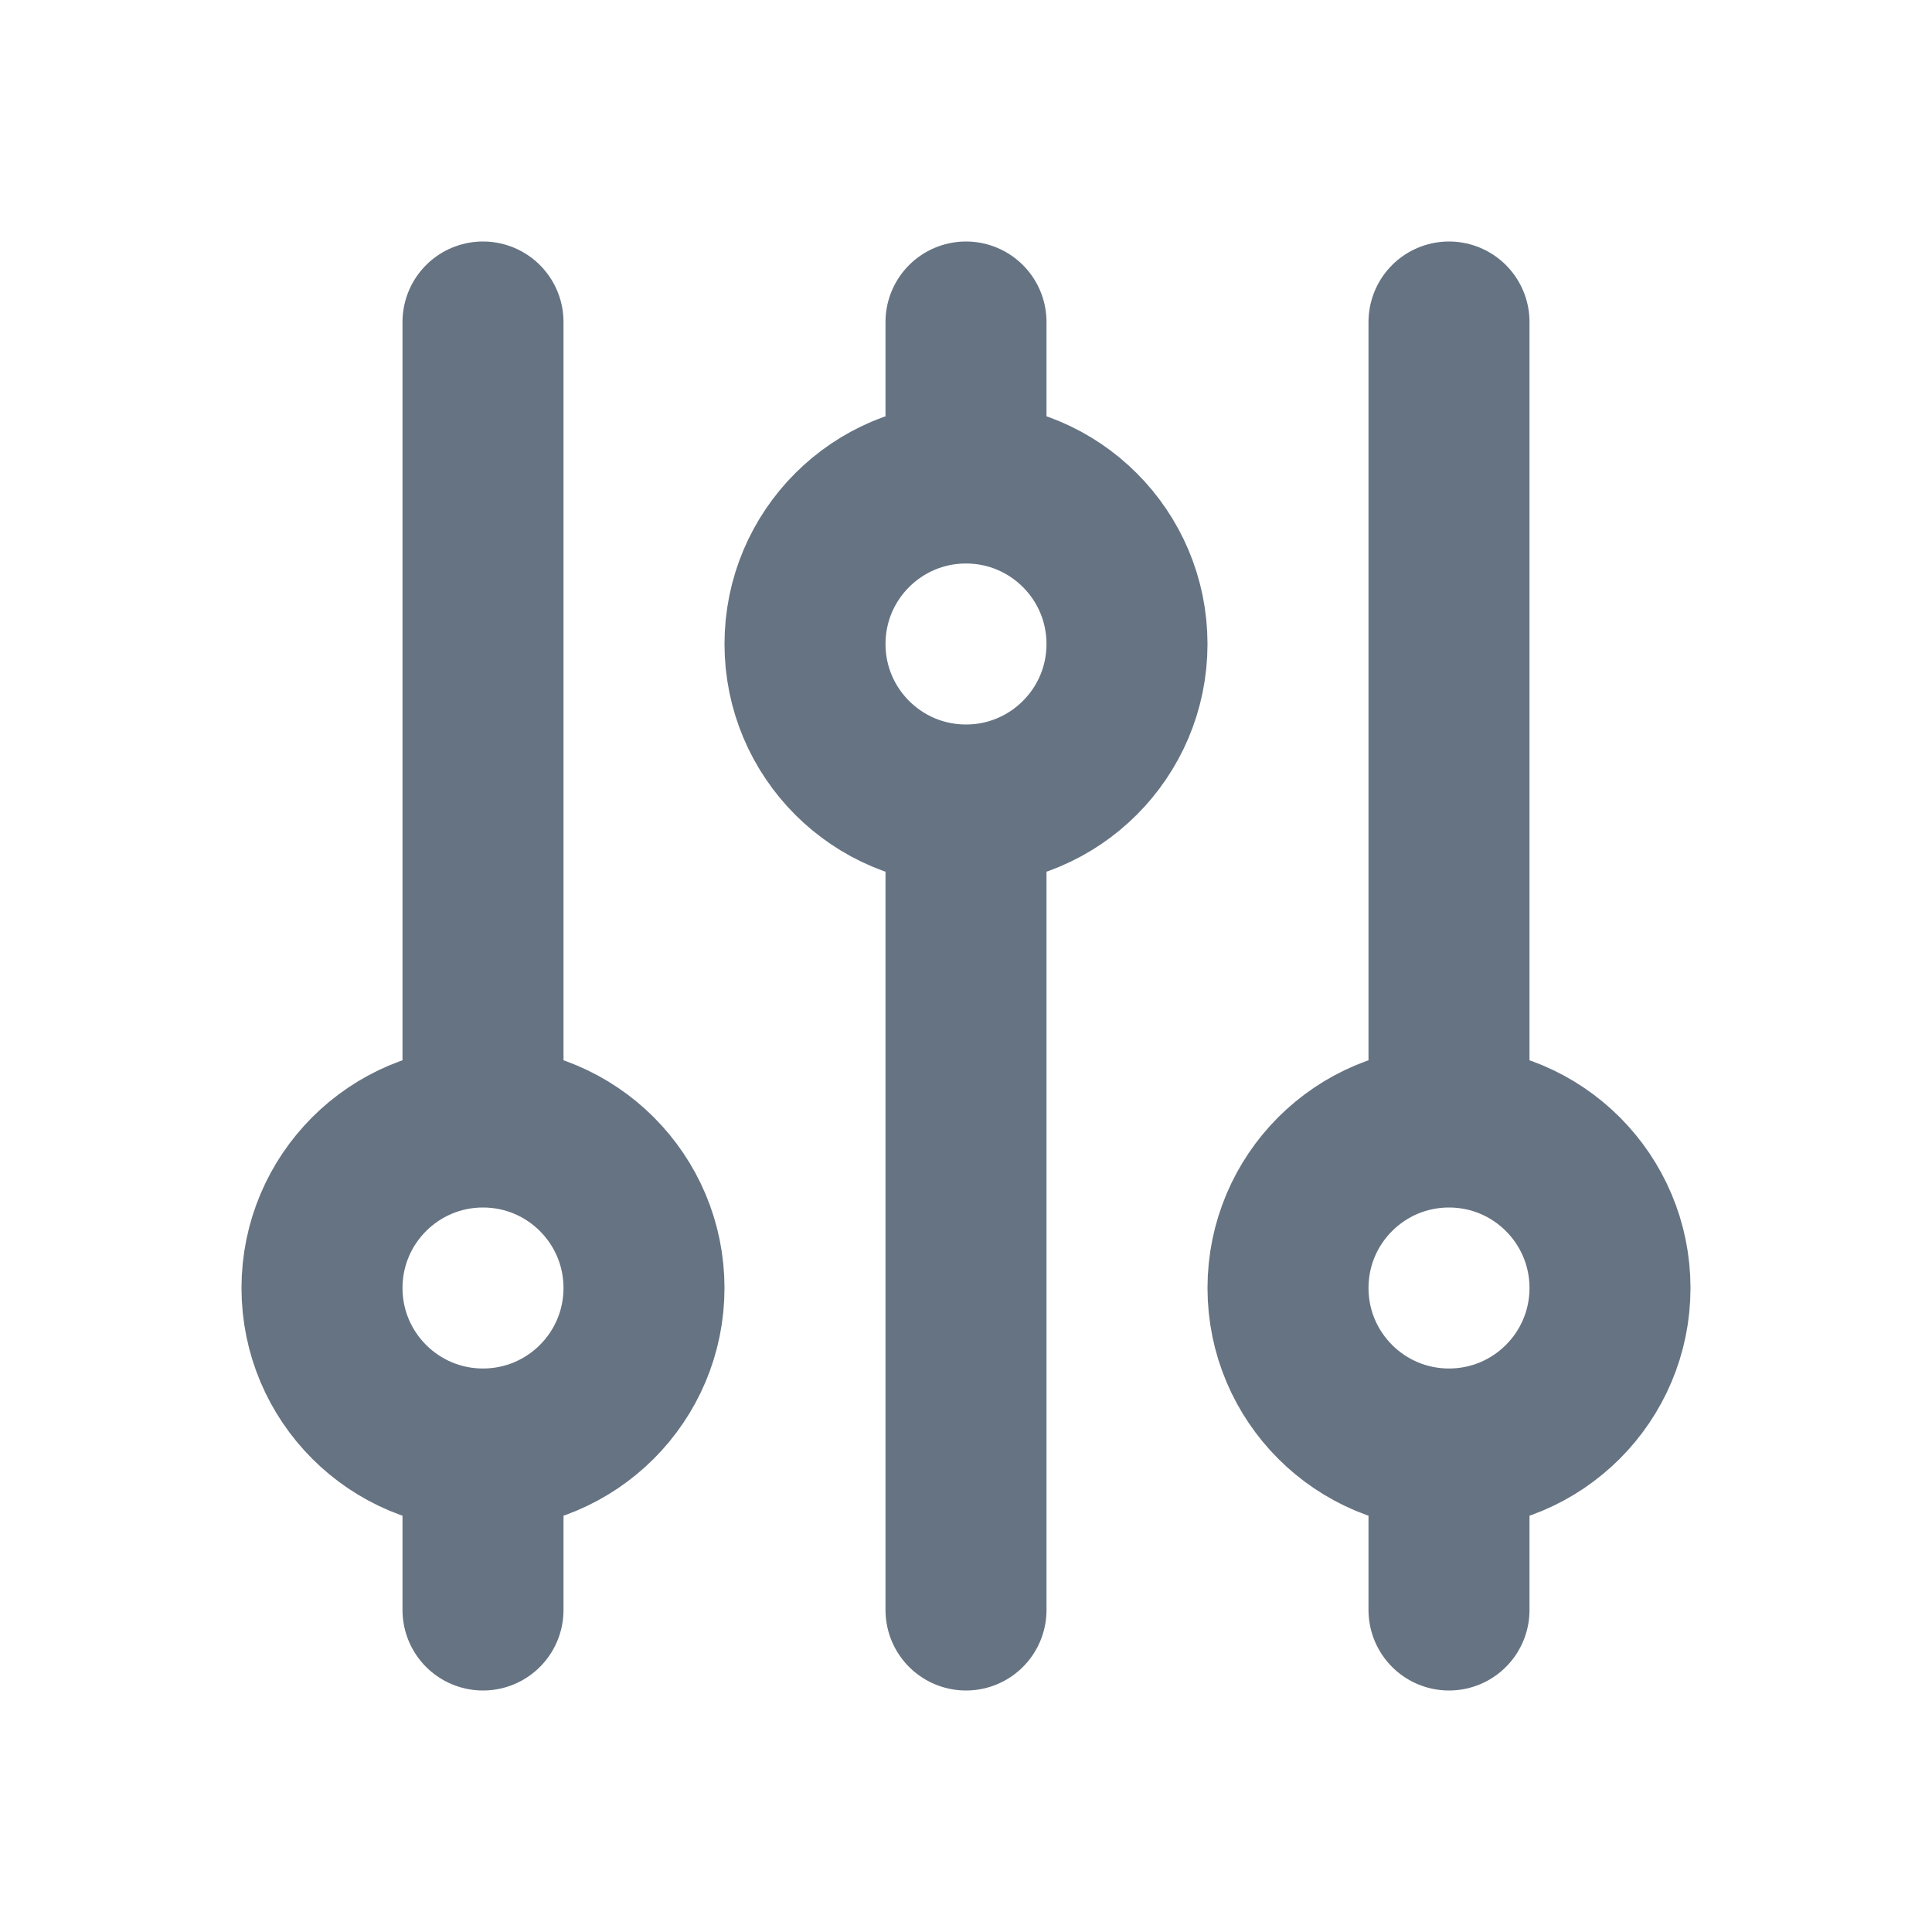
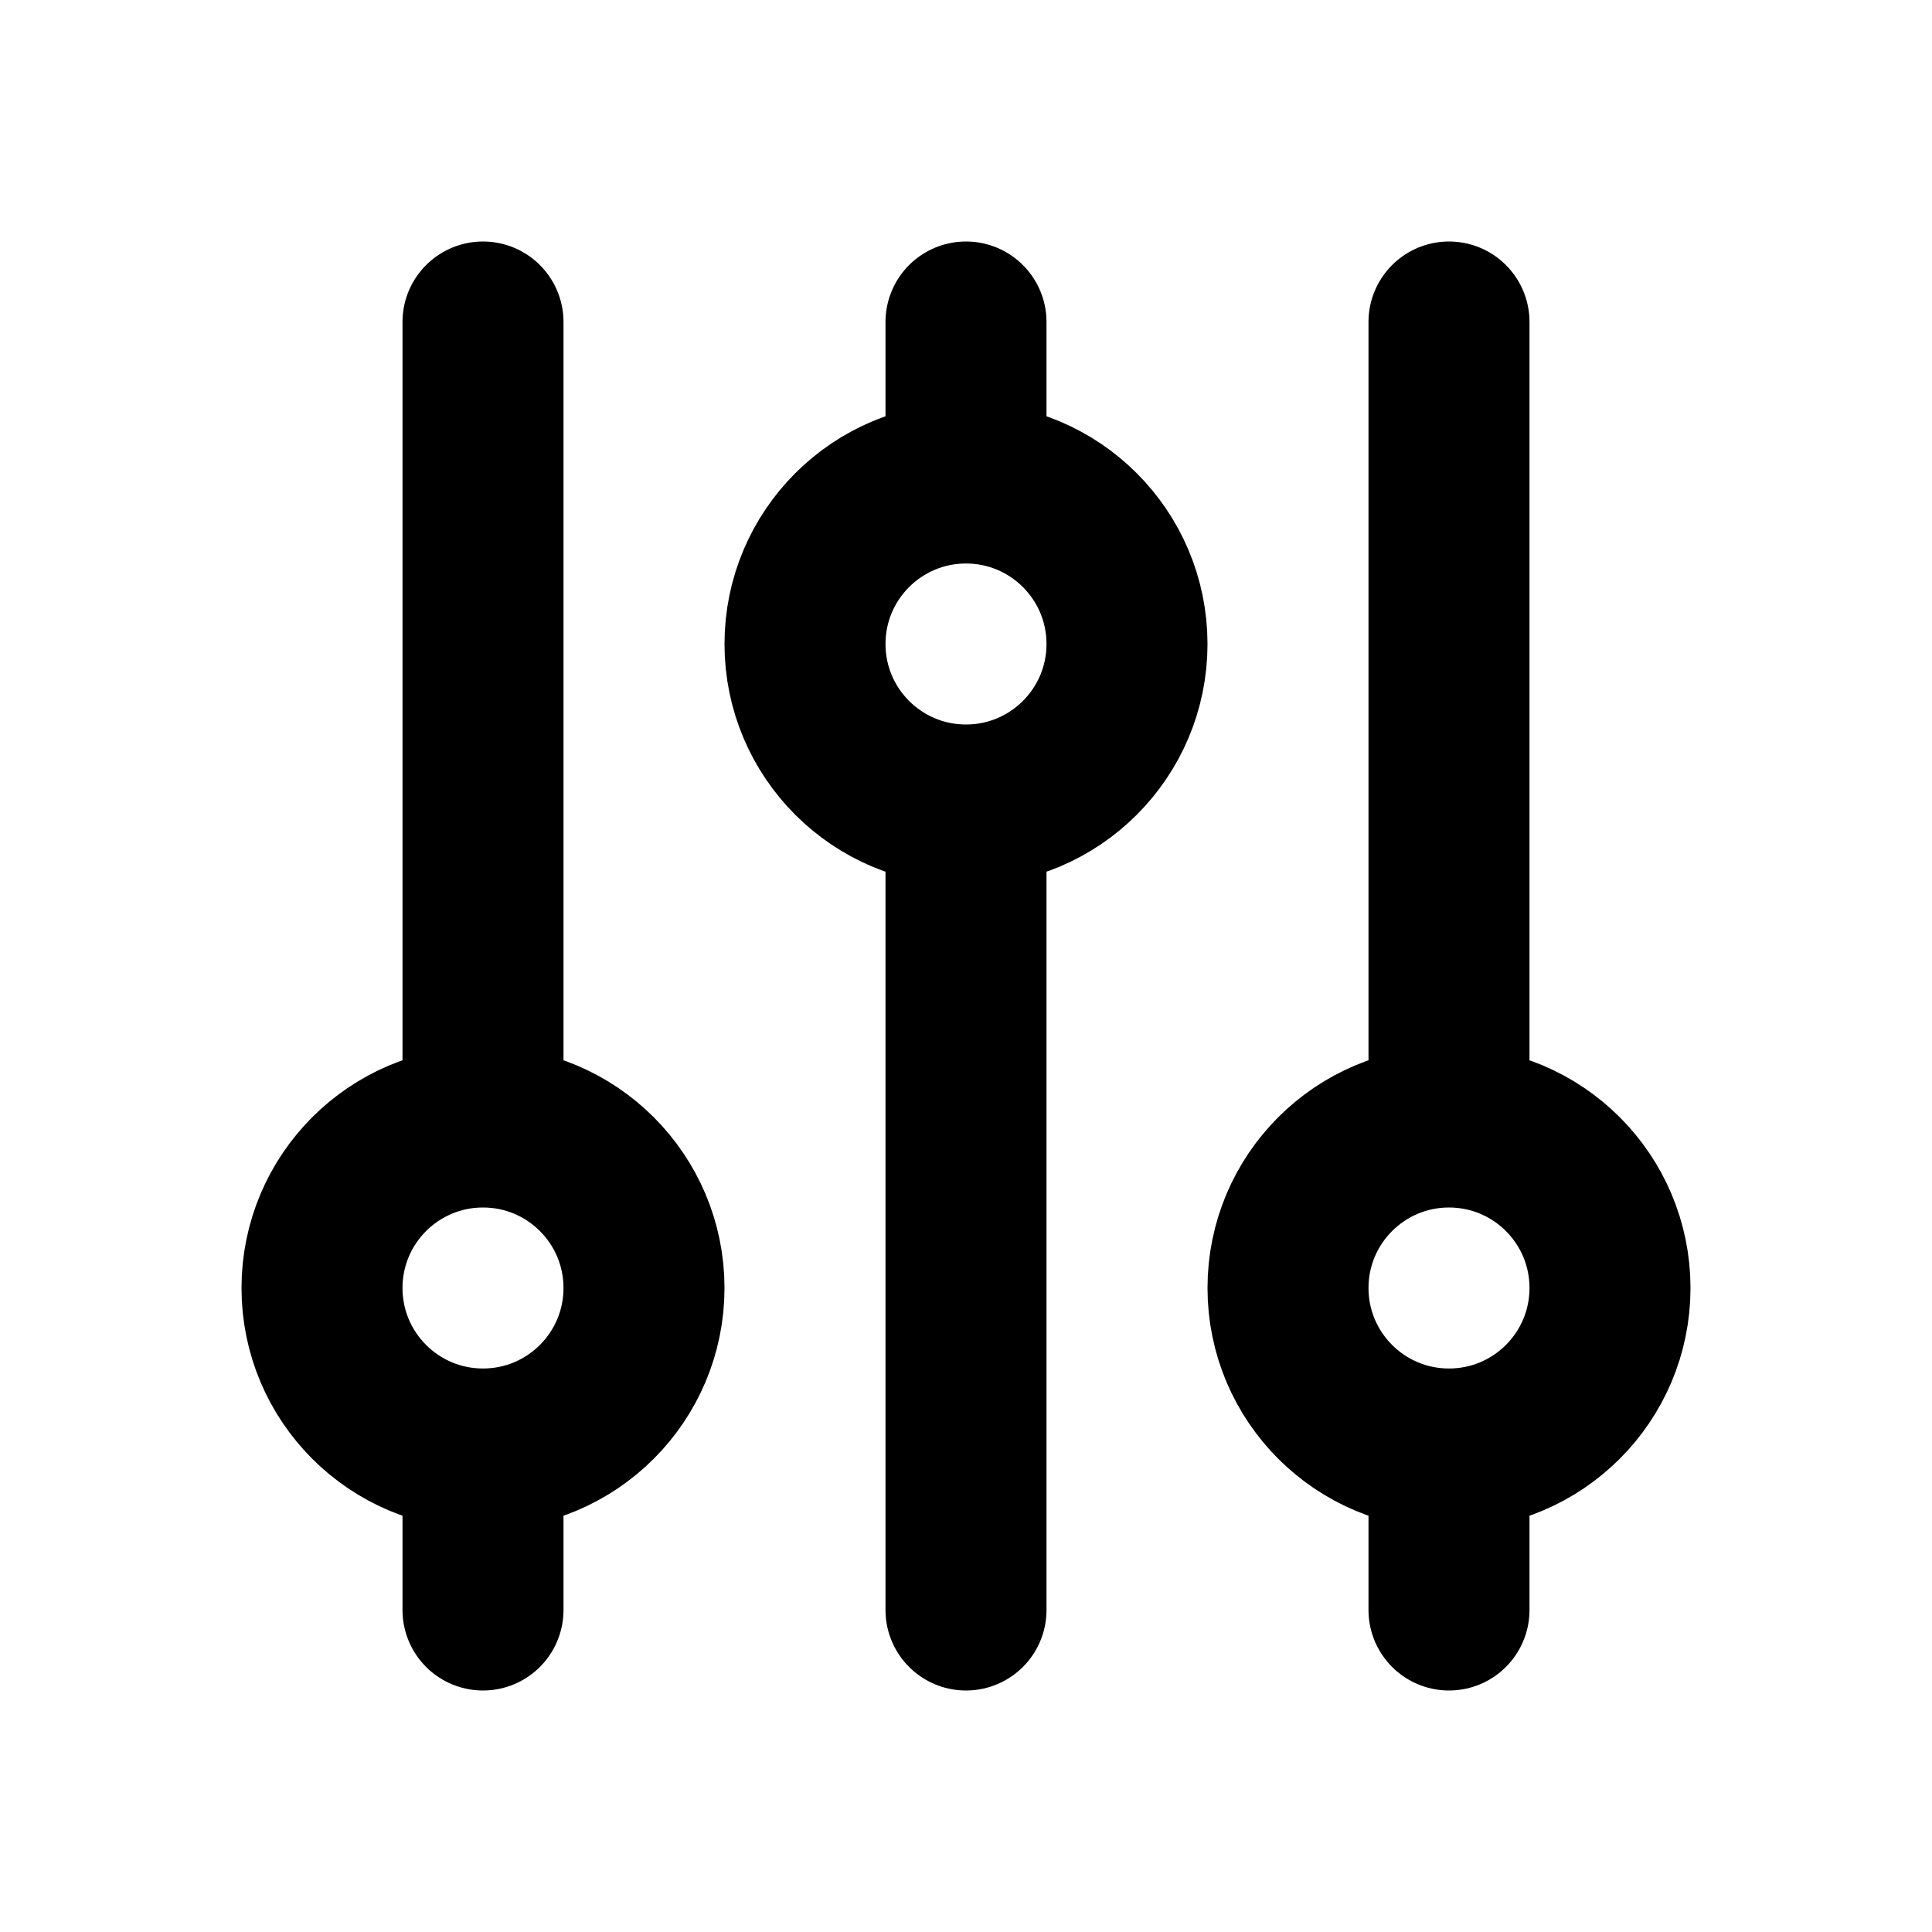
- <svg xmlns="http://www.w3.org/2000/svg" id="settings" fill="none" stroke="#667382" stroke-width="2" class="h-6 w-6" viewBox="0 0 24 24">
+ <svg xmlns="http://www.w3.org/2000/svg" id="settings" fill="none" stroke="currentColor" stroke-width="2" class="h-6 w-6" viewBox="0 0 24 24">
  <path stroke-linecap="round" stroke-linejoin="round" d="M12 6V4m0 2a2 2 0 100 4m0-4a2 2 0 110 4m-6 8a2 2 0 100-4m0 4a2 2 0 110-4m0 4v2m0-6V4m6 6v10m6-2a2 2 0 100-4m0 4a2 2 0 110-4m0 4v2m0-6V4" />
</svg>
